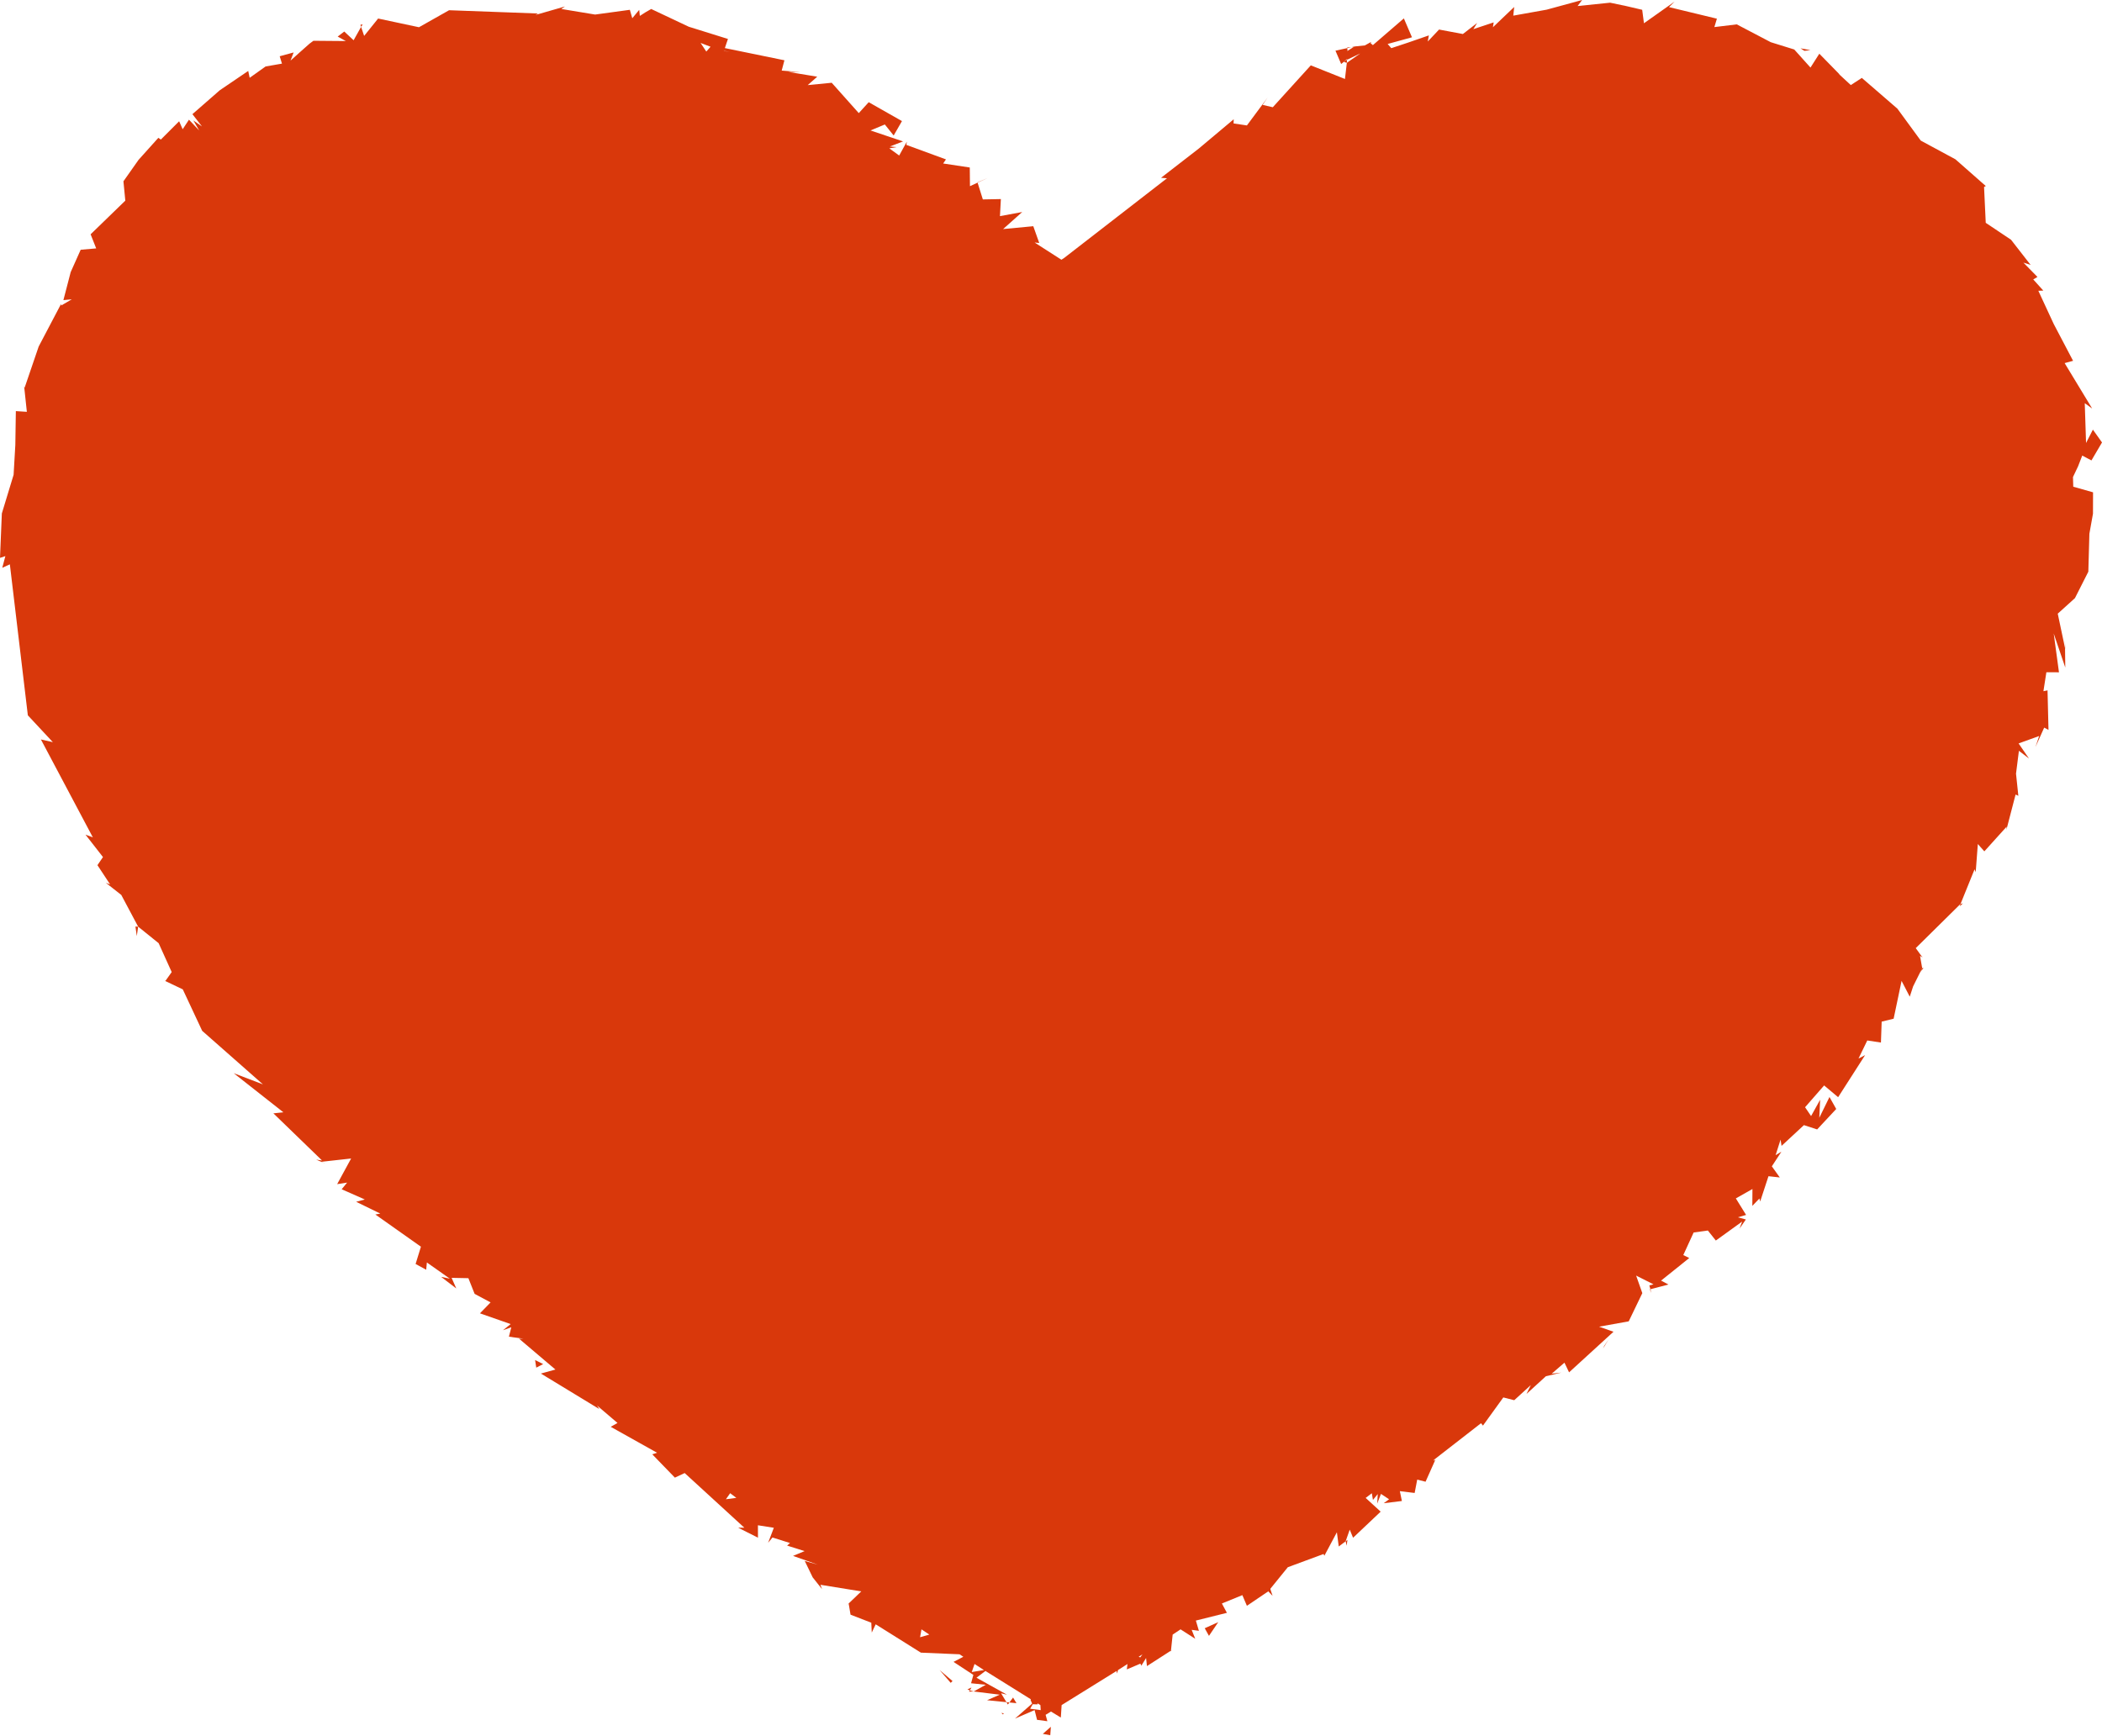
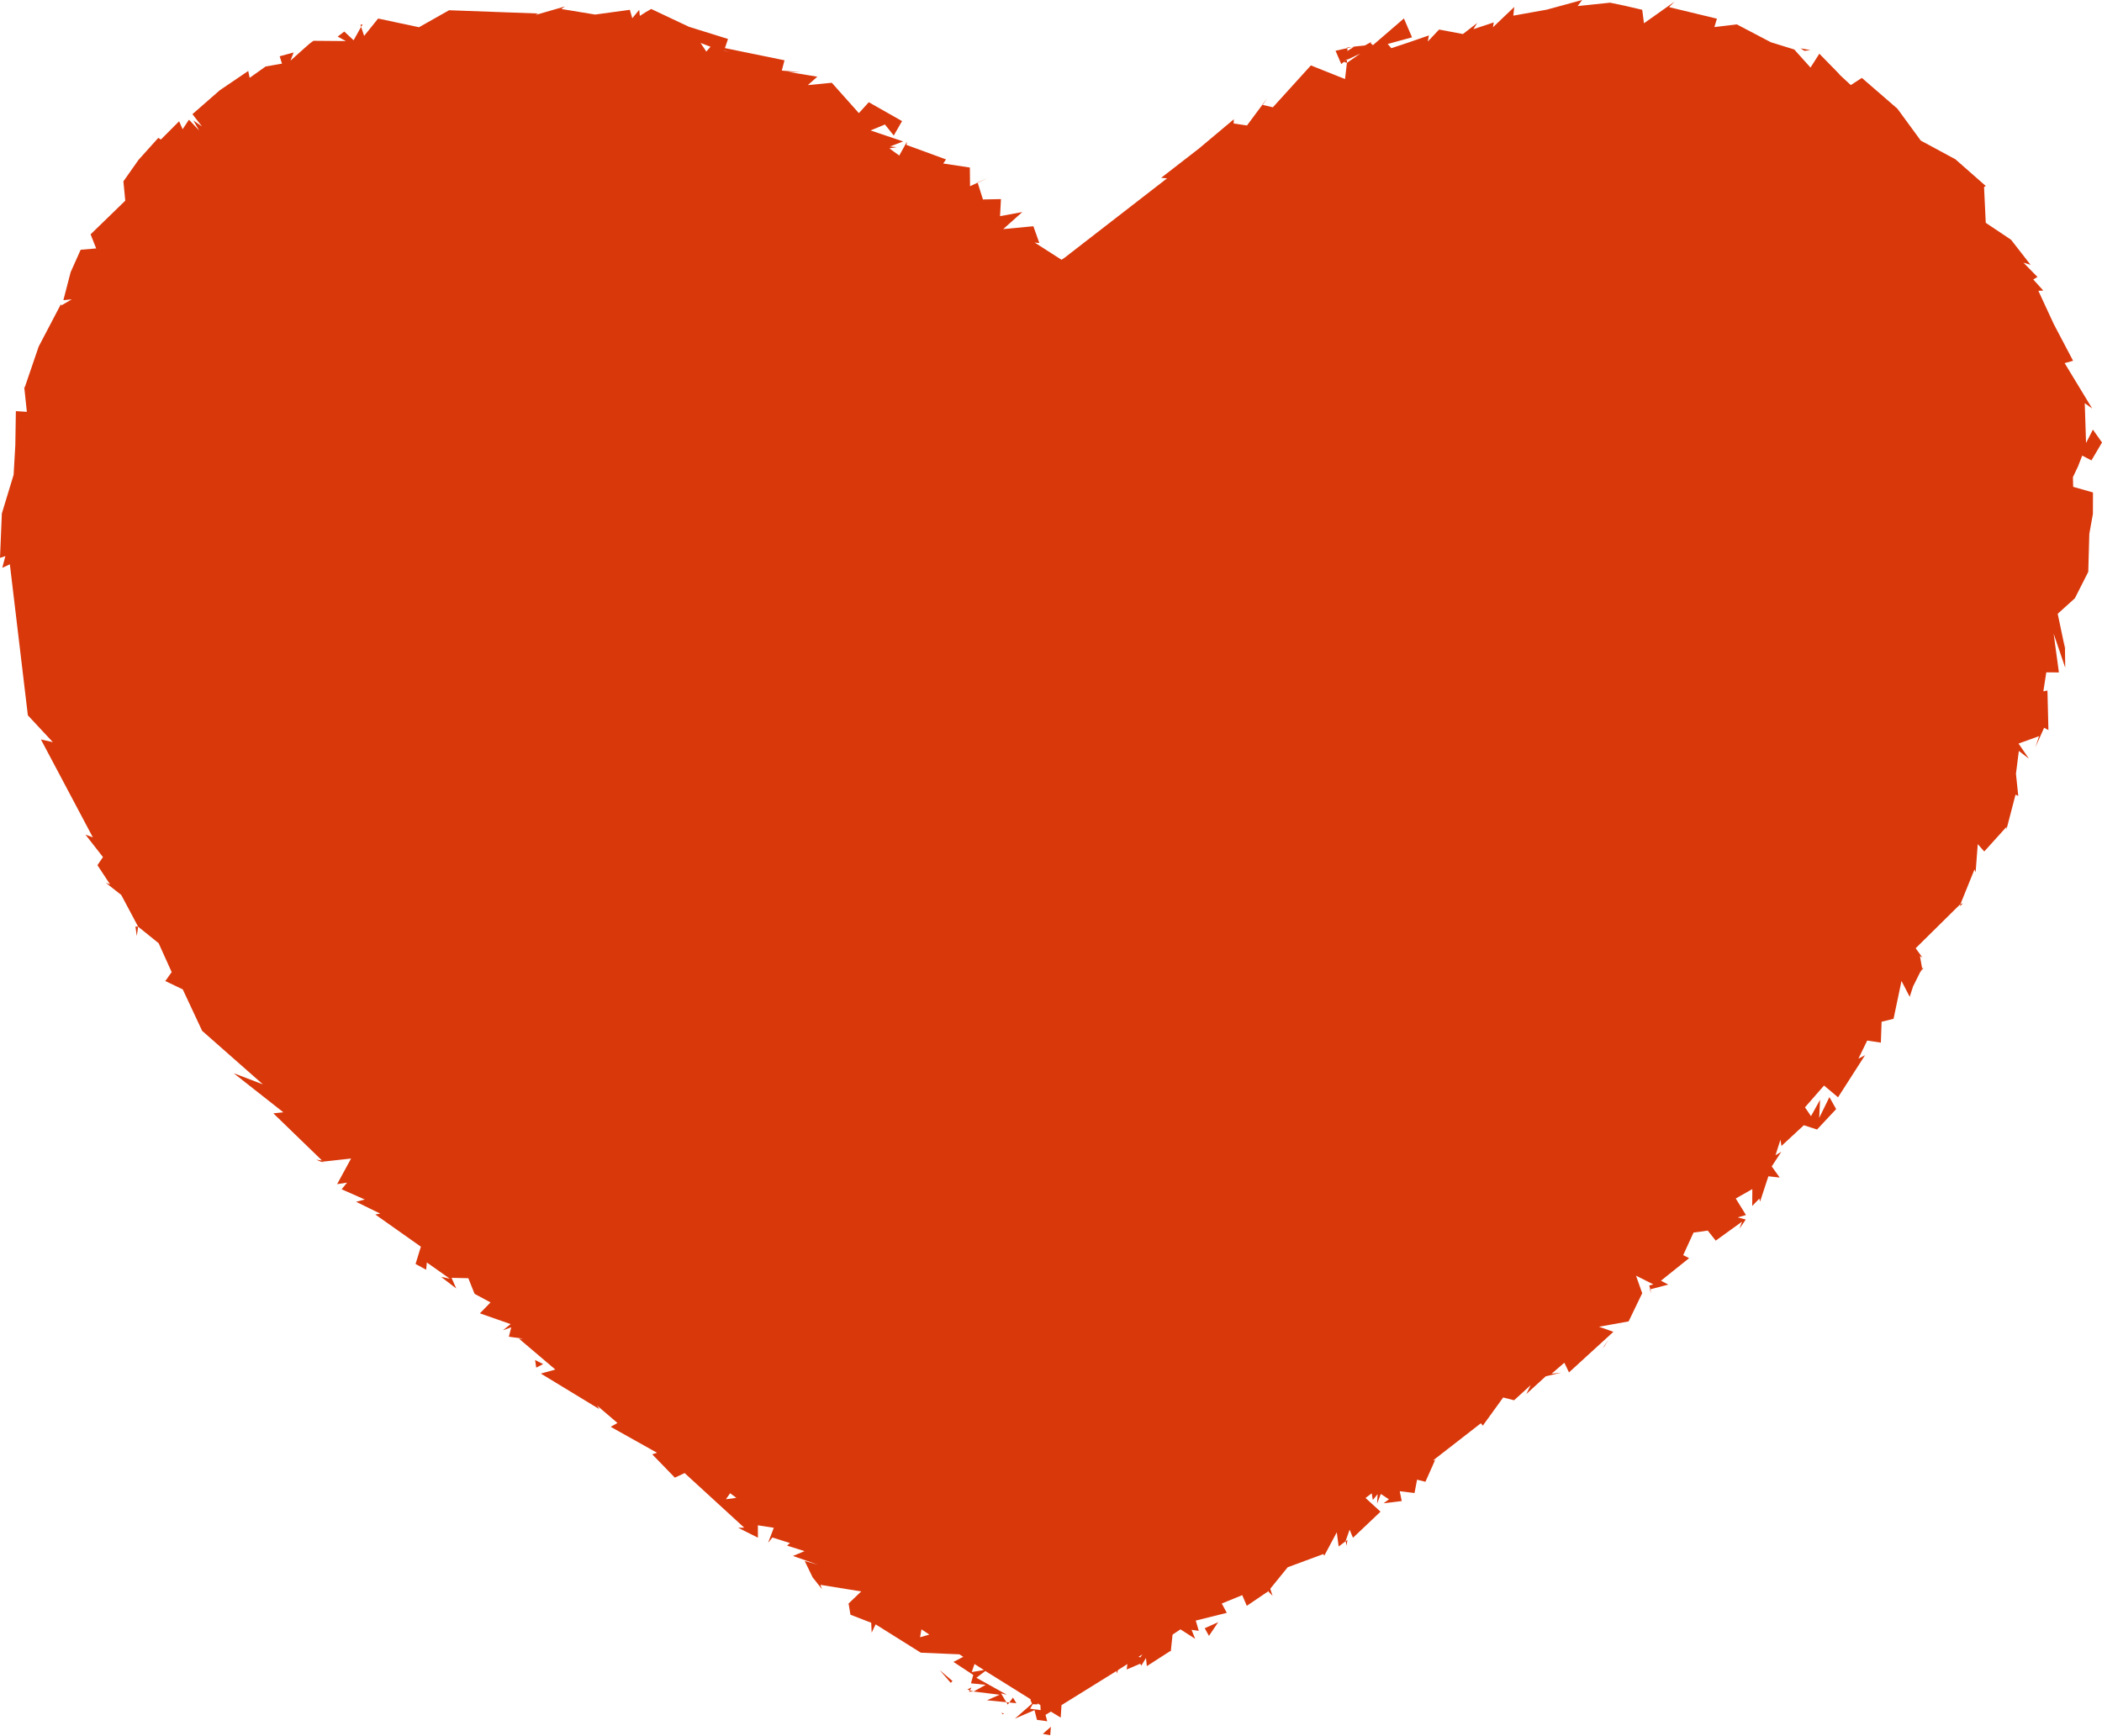
- <svg xmlns="http://www.w3.org/2000/svg" version="1.1" x="0px" y="0px" viewBox="0 0 135.805 112.124" enable-background="new 0 0 135.805 112.124" xml:space="preserve">
-   <g id="icon-heart-2">
-     <g>
-       <polygon fill="#D9380B" points="67.894,111.579 67.374,112.037 67.855,112.124 67.894,111.579   " />
-       <polygon fill="#D9380B" points="62.596,109.309 62.909,109.299 62.665,109.229 62.596,109.309   " />
-       <polygon fill="#D9380B" points="58.679,8.6 58.591,9.153 58.679,8.6   " />
-       <polygon fill="#D9380B" points="62.503,109.163 62.665,109.229 62.763,109.041 62.503,109.163   " />
-       <polygon fill="#D9380B" points="10.629,63.313 10.235,62.565 10.629,63.313   " />
-       <polygon fill="#D9380B" points="21.653,2.496 21.818,2.363 21.653,2.496   " />
-       <polygon fill="#D9380B" points="8.838,60.485 8.925,59.878 8.75,59.869 8.838,60.485   " />
-       <polygon fill="#D9380B" points="23.286,1.602 23.331,1.737 23.431,1.574 23.286,1.602   " />
-       <polygon fill="#D9380B" points="52.512,101.934 52.818,102.395 52.512,101.934   " />
-       <polygon fill="#D9380B" points="54.648,103.78 54.831,103.613 54.828,103.608 54.648,103.78   " />
-       <polygon fill="#D9380B" points="20.427,74.932 20.335,74.868 20.427,74.932   " />
-       <polygon fill="#D9380B" points="30.659,83.604 30.169,83.5 30.659,83.604   " />
-       <polygon fill="#D9380B" points="10.672,63.396 10.681,63.392 10.629,63.313 10.672,63.396   " />
-       <polygon fill="#D9380B" points="29.73,83.064 30.169,83.5 29.73,83.064   " />
-       <polygon fill="#D9380B" points="64.796,110.778 64.858,110.71 64.694,110.686 64.796,110.778   " />
-       <polygon fill="#D9380B" points="64.858,110.71 65.02,110.733 64.858,110.71   " />
-       <polygon fill="#D9380B" points="65.364,110.779 65.02,110.733 65.364,110.779   " />
-       <polygon fill="#D9380B" points="60.704,107.911 61.423,108.741 61.54,108.624 60.704,107.911   " />
-       <polygon fill="#D9380B" points="34.571,87.881 34.646,88.373 35.092,88.143 34.571,87.881   " />
-       <polygon fill="#D9380B" points="106.606,82.818 106.56,83.058 106.606,82.818   " />
-       <polygon fill="#D9380B" points="109.297,81.192 109.138,81.289 109.297,81.192   " />
-       <polygon fill="#D9380B" points="93.454,94.15 92.952,94.285 93.454,94.15   " />
-       <polygon fill="#D9380B" points="87.055,99.504 86.939,99.592 87.003,99.88 87.055,99.504   " />
-       <polygon fill="#D9380B" points="82.218,103.118 81.961,102.341 81.939,102.827 82.218,103.118   " />
-       <polygon fill="#D9380B" points="113.721,77.636 113.696,77.647 113.721,77.636   " />
-       <polygon fill="#D9380B" points="135.142,30.793 133.938,30.815 135.142,30.793   " />
-       <polygon fill="#D9380B" points="121.525,67.365 121.803,67.406 121.525,67.365   " />
-       <polygon fill="#D9380B" points="124.046,62.821 124.277,62.551 124.19,62.559 124.046,62.821   " />
-       <polygon fill="#D9380B" points="126.815,58.375 126.67,58.403 126.612,58.561 126.815,58.375   " />
-       <path fill="#D9380B" d="M134.528,29.439l0.595,0.312l0.682-1.161l-0.588-0.829l-0.442,0.863l-0.084-2.572l0.478,0.345    l-1.778-2.934l0.545-0.149l-1.249-2.378l-0.995-2.146l0.321-0.013l-0.65-0.721l0.272-0.161l-0.909-0.926l0.466,0.147l-1.264-1.624    l-1.634-1.094l-0.109-2.317l0.112-0.06l-1.962-1.727l-2.241-1.211l-1.508-2.061l-2.297-1.988l-0.713,0.463l-0.805-0.745    l0.117,0.093l-1.346-1.375l-0.571,0.896l-1.049-1.168l-1.516-0.471l-2.198-1.152l-1.447,0.175l0.164-0.543l-3.093-0.747    l0.36-0.357l-1.98,1.4l-0.114-0.87l-1.031-0.241l-1.041-0.218l-2.101,0.216L102.217,0l-2.296,0.626L97.77,1.011l0.059-0.561    l-1.375,1.311l0.049-0.315l-1.313,0.437l0.245-0.398l-0.922,0.713l-1.539-0.289l-0.73,0.774l0.072-0.396l-1.345,0.466    l-1.083,0.359l-0.235-0.271l1.571-0.431L90.7,1.189l-2.002,1.727l-0.154-0.135l0.054-0.079l-0.419,0.233L87.538,3l-1.257,0.275    l0.368,0.861l0.26-0.213l0.125-0.118L87.03,3.861l0.85-0.406L87.016,4.06l-0.122,1.043l-2.206-0.88l-2.456,2.706l-0.655-0.151    l0.319-0.474L80.56,8.105l-0.861-0.128l0.008-0.27l-2.254,1.891l-2.442,1.891l0.386,0.03l-6.647,5.151l-0.174,0.113l-1.731-1.111    l0.297,0.028l-0.384-1.083l-1.95,0.185l1.236-1.102l-1.439,0.266l0.059-1.103l-1.165,0.023l-0.345-1.1l0.663-0.288l-1.15,0.532    l-0.012-1.207l-1.719-0.259l0.18-0.264l-2.556-0.938l0.027-0.205l-0.493,0.892l-0.64-0.463l0.466-0.08l-0.425-0.04l0.849-0.328    l-2.103-0.709l0.926-0.385l0.571,0.712l0.536-0.932l-2.149-1.22l-0.641,0.705l-1.749-1.961l-1.552,0.152L52.8,4.956l-1.881-0.311    l0.788,0.01l-1.203-0.094l0.175-0.666l-3.848-0.788l0.2-0.59L44.5,1.727l-2.427-1.146l-0.367,0.211l-0.368,0.236l-0.04-0.39    l-0.448,0.54l-0.157-0.544L38.448,0.94l-2.186-0.361l0.241-0.161l-1.91,0.549l0.163-0.095l-5.743-0.211L27.069,1.76l-2.639-0.563    l-0.904,1.123l-0.196-0.584l-0.484,0.865l-0.604-0.563l-0.424,0.325l0.526,0.29L20.25,2.635l-0.244,0.18l-0.509,0.45L18.77,3.917    l0.201-0.527l-0.9,0.245l0.146,0.476l-1.057,0.184l-1.029,0.732l-0.094-0.443L14.2,5.832l-1.768,1.545l0.617,0.794l-0.557-0.389    l0.374,0.647l-0.657-0.695l-0.408,0.617l-0.227-0.516l-1.181,1.182L10.23,8.906l-1.28,1.425l-0.975,1.384l0.121,1.25L5.854,15.14    l0.361,0.911l-1.002,0.086l-0.647,1.448l-0.47,1.809l0.543-0.054l-0.679,0.398l-0.016-0.096l-1.444,2.747L1.59,25.054    l-0.031-0.096l0.176,1.653l-0.711-0.046l-0.034,2.189l-0.111,1.925l-0.76,2.499L0,36.048l0.347-0.114l-0.201,0.755l0.491-0.223    l1.162,9.756l1.615,1.733l-0.771-0.173l3.356,6.326l-0.476-0.176l1.13,1.449l-0.357,0.524l0.818,1.242l-0.279-0.106l1,0.787    l1.091,2.05l1.323,1.067l0.844,1.867l-0.411,0.58l1.127,0.537l1.253,2.679l3.926,3.461l-1.888-0.722l3.209,2.526l-0.646,0.068    l3.144,3.045l-0.379-0.054l0.609,0.259l-0.26-0.121l1.908-0.211l-0.902,1.657l0.644-0.101l-0.353,0.432l1.494,0.658l-0.558,0.151    l1.561,0.763l-0.32,0.058l2.944,2.081l-0.344,1.116l0.685,0.373l0.043-0.47l1.484,1.046l-0.564-0.116l0.98,0.748l-0.302-0.684    l1.084,0.021l0.402,1.011l-0.003,0l1.035,0.554l-0.687,0.706l1.985,0.695l-0.496,0.398l0.538-0.193l-0.155,0.61l0.947,0.13    l-0.294-0.003l2.351,1.995l-0.938,0.26l3.777,2.297l-0.145-0.229l1.318,1.125l-0.438,0.248l2.995,1.677l-0.31,0.101l1.459,1.506    l0.633-0.296l3.852,3.529l-0.395,0.003l1.278,0.644l-0.002-0.801l1.027,0.161l-0.368,0.969l0.282-0.341l1.131,0.358l-0.186,0.165    l1.129,0.357l-0.747,0.309l1.605,0.567l-0.848-0.239l0.517,1.067l-0.025-0.035l0.624,0.788l-0.102-0.281l2.638,0.427l-0.816,0.781    l0.122,0.723l1.341,0.52l0.03,0.637l0.254-0.534l2.921,1.831l2.495,0.106l0.247,0.16l-0.634,0.331l1.281,0.84l-0.147,0.541    l0.951,0.098l-0.783,0.433l1.683,0.207l-0.817,0.358l1.899,0.191l-0.22-0.364l-0.336,0.451l-0.44-0.727l0.382,0.092l-1.97-1.097    l0.579-0.436l2.939,1.833l-0.026,0.035l0.103,0.241l-1.107,0.968l1.267-0.549l0.159,0.63l0.665,0.089l-0.112-0.414l0.347-0.211    l0.636,0.388l0.051-0.806l3.547-2.202l0.034,0.161l0.062-0.221l0.612-0.392l-0.043,0.349l0.876-0.373l0.062,0.132l0.307-0.494    l0.056,0.52l1.582-1.018l-0.038,0.087l0.117-1.103l0.51-0.339l0.949,0.609l-0.232-0.579l0.468,0.064l-0.196-0.662l2.005-0.5    l-0.324-0.603l1.322-0.541l0.294,0.69l1.378-0.932l1.266-1.561l2.308-0.854l0.053,0.112l0.809-1.517l0.12,0.918l0.444-0.333    l0.266-0.754l0.216,0.524l1.782-1.687l-0.969-0.887l0.399-0.302l0.071,0.433l0.311-0.381l-0.034,0.615l0.241-0.624l0.525,0.346    L89.4,97.134l1.172-0.144l-0.131-0.636l0.956,0.117l0.166-0.863l0.539,0.136l0.622-1.395l-0.102,0.029l0.033-0.059l3.03-2.355    l0.125,0.154l1.315-1.82l0.706,0.179l1.071-0.977l-0.279,0.572l1.253-1.144l1-0.235l-0.625,0.072l0.824-0.714l0.299,0.625    l2.87-2.623l-0.931-0.327l1.915-0.345l0.878-1.823l-0.4-1.134l1.122,0.566l-0.268,0.069l0.133,0.491l-0.099-0.234l1.2-0.315    l-0.476-0.252l1.82-1.459l-0.384-0.192l0.668-1.458l0.918-0.128l0.516,0.648l1.7-1.227l-0.168,0.455l0.408-0.589l-0.52-0.141    l0.534-0.153l-0.661-1.068l1.072-0.607l-0.007,1.09l0.457-0.476l0.049,0.194l0.537-1.635l0.732,0.081l-0.515-0.719l0.618-0.945    l-0.374,0.222l0.321-1.006l0.062,0.407l1.446-1.341l0.854,0.278l1.233-1.321l-0.436-0.774l-0.658,1.342l0.054-1.165l-0.584,1.054    l-0.389-0.57l1.231-1.408l0.905,0.759l1.743-2.719l-0.427,0.222l0.567-1.168l0.883,0.134l0.047-1.351l0.773-0.189l0.513-2.445    l0.529,1.022l0.218-0.669l0.585-1.173l-0.139-0.796l0.163,0.107l-0.44-0.608l2.896-2.86l0.904-2.234l0.073,0.191l0.138-1.823    l0.42,0.474l1.439-1.594l-0.011,0.194l0.591-2.272l0.178,0.083l-0.15-1.432l0.187-1.477l0.651,0.5l-0.672-0.976l1.328-0.479    l-0.238,0.715l0.563-1.258l0.279,0.149l-0.062-2.556l-0.265,0.055l0.19-1.226l0.814,0.004l-0.339-2.504l0.747,2.197l-0.023-1.804    l0.017,0.601l-0.481-2.279l1.111-1.004l0.865-1.709l0.068-2.452l0.232-1.295l0.005-1.381l-1.279-0.363l-0.018-0.627l-0.045,0.092    l0.052-0.097l-0.003,0l0.324-0.683L134.528,29.439L134.528,29.439z M87.062,3.286L87.06,3.361L87.046,3.06l0.399-0.014    L87.062,3.286L87.062,3.286z M45.632,3.331l-0.369-0.556l0.644,0.245L45.632,3.331L45.632,3.331z M46.769,3.272l0.379,0.098    l-0.383-0.087L46.769,3.272L46.769,3.272z M46.899,96.877l0.275-0.391l0.399,0.302L46.899,96.877L46.899,96.877z M59.444,105.793    l0.09-0.51l0.508,0.338L59.444,105.793L59.444,105.793z M62.782,108.043l0.18-0.521l0.609,0.391L62.782,108.043L62.782,108.043z     M66.555,110.413l0.164-0.288l0.323,0.005l-0.017-0.07l0.192,0.117l0.021,0.326L66.555,110.413L66.555,110.413z M73.668,107.095    l-0.102-0.039l0.245-0.158L73.668,107.095L73.668,107.095z" />
-       <polygon fill="#D9380B" points="86.909,3.924 86.83,4.003 87.016,4.06 87.03,3.861 86.909,3.924   " />
-       <polygon fill="#D9380B" points="92.759,94.339 92.656,94.319 92.726,94.349 92.759,94.339   " />
-       <polygon fill="#D9380B" points="78.708,104.817 77.834,105.212 78.108,105.704 78.708,104.817   " />
-       <polygon fill="#D9380B" points="81.304,103.416 81.538,103.788 81.304,103.416   " />
-       <polygon fill="#D9380B" points="98.123,90.489 98.416,90.912 98.123,90.489   " />
-       <polygon fill="#D9380B" points="103.57,87.134 103.928,86.549 103.647,86.962 103.57,87.134   " />
-       <polygon fill="#D9380B" points="126.764,59.429 126.16,59.21 126.764,59.429   " />
-       <polygon fill="#D9380B" points="132.585,44.842 133.027,44.043 132.585,44.842   " />
-       <polygon fill="#D9380B" points="116.968,3.243 116.328,3.122 116.578,3.285 116.968,3.243   " />
-     </g>
+ <svg xmlns="http://www.w3.org/2000/svg" viewBox="0 0 135.805 112.124">
+   <g fill="#D9380B">
+     <path d="M67.894 111.58l-.52.457.48.087.04-.545M62.596 109.31l.313-.01-.245-.07-.07.08M58.68 8.6l-.09.553.09-.553M62.503 109.163l.162.066.098-.19-.26.123M10.63 63.313l-.395-.748.394.748M21.653 2.496l.165-.133-.165.133M8.838 60.485l.087-.607-.175-.01.088.617M23.286 1.602l.045.135.1-.163-.144.028M52.512 101.934l.306.46-.306-.46M54.648 103.78l.183-.167-.002-.005-.18.172M20.427 74.932l-.092-.064.092.064M30.66 83.604l-.49-.104.49.104" />
+     <path d="M10.672 63.396l.01-.004-.053-.08.042.084M29.73 83.064l.44.436-.44-.436M64.796 110.778l.062-.068-.164-.024.102.092M64.858 110.71l.162.023-.162-.023M65.364 110.78l-.344-.047.344.046M60.704 107.91l.72.83.116-.116-.836-.713M34.57 87.88l.076.493.446-.23-.52-.262M106.606 82.818l-.046.24.046-.24M109.297 81.192l-.16.097.16-.098M93.454 94.15l-.502.135.502-.135M87.055 99.504l-.116.088.063.288.052-.376M82.218 103.118l-.257-.777-.02.487.278.29M113.72 77.636l-.024.01.025-.01M135.142 30.793l-1.204.022 1.204-.022M121.525 67.365l.278.04-.278-.04M124.046 62.82l.23-.27-.086.01-.144.26M126.815 58.375l-.145.028-.058.158.203-.185" />
+     <path d="M134.528 29.44l.595.31.682-1.16-.588-.83-.442.864-.084-2.572.48.345-1.78-2.934.546-.15-1.25-2.377-.994-2.146.32-.013-.65-.72.273-.162-.91-.926.467.146-1.264-1.624-1.634-1.094-.11-2.317.113-.06-1.962-1.726-2.24-1.21-1.51-2.062-2.296-1.988-.714.463-.805-.745.118.093-1.346-1.375-.57.896-1.05-1.168-1.516-.47-2.198-1.153-1.447.175.165-.543-3.093-.747.36-.357-1.98 1.4-.114-.87-1.03-.24-1.042-.22-2.1.217.29-.39-2.295.626-2.15.385.06-.56-1.376 1.31.05-.314-1.314.437.245-.398-.922.713-1.54-.29-.73.775.073-.396-1.345.466-1.082.36-.235-.272 1.57-.43-.523-1.22-2.002 1.726-.154-.135.054-.078-.42.233-.64.065-1.257.275.37.86.26-.212.124-.118-.004.056.85-.405-.864.605-.122 1.043-2.206-.88-2.456 2.706-.655-.152.32-.474-1.337 1.8-.86-.127.007-.27-2.254 1.89-2.442 1.892.387.03-6.647 5.15-.174.113-1.73-1.11.296.027-.384-1.083-1.95.185 1.236-1.102-1.44.266.06-1.103-1.165.023-.346-1.1.663-.288-1.15.532-.012-1.207-1.72-.26.18-.263-2.555-.938.027-.205-.493.892-.64-.464.466-.08-.425-.04.85-.328-2.104-.71.927-.384.57.712.537-.932-2.15-1.22-.64.705-1.75-1.962-1.55.152.616-.544-1.88-.31.787.01-1.203-.095.175-.665-3.85-.788.2-.59-2.53-.79L42.073.58l-.367.212-.368.236-.04-.39-.448.54-.157-.544-2.245.306-2.186-.36.24-.162-1.91.55.164-.096-5.743-.21L27.07 1.76l-2.64-.563-.904 1.123-.196-.584-.484.865-.604-.562-.424.325.526.29-2.094-.018-.244.18-.51.45-.726.652.2-.527-.9.245.147.476-1.057.185-1.03.732-.093-.443L14.2 5.832l-1.768 1.545.617.794-.558-.388.374.647-.657-.696-.41.617-.226-.515-1.18 1.182-.164-.11-1.28 1.424-.975 1.385.12 1.25-2.24 2.175.36.91-1.002.087-.647 1.448-.47 1.81.543-.055-.68.398-.016-.096L2.5 22.39l-.91 2.664-.03-.096.175 1.653-.71-.045-.035 2.19-.11 1.924-.76 2.498-.12 2.87.347-.114-.2.755.49-.224L1.8 46.222l1.614 1.733-.77-.173 3.355 6.326-.477-.176 1.13 1.45-.357.523.818 1.242-.28-.106 1 .788 1.092 2.05 1.323 1.067.843 1.867-.41.58 1.126.537 1.252 2.678 3.926 3.46-1.888-.72 3.21 2.525-.647.068 3.144 3.046-.38-.054.61.26-.26-.122 1.908-.21-.902 1.656.644-.1-.353.43 1.494.66-.558.15 1.56.763-.32.057 2.945 2.08-.344 1.117.686.373.043-.47 1.483 1.046-.564-.116.98.748-.303-.684 1.084.022.403 1.01h-.003l1.035.555-.687.706 1.985.695-.496.398.538-.193-.155.61.947.13-.294-.003 2.35 1.995-.937.26 3.777 2.297-.145-.23 1.318 1.126-.438.248 2.995 1.677-.31.1 1.46 1.507.632-.296 3.852 3.53-.395.002 1.278.644-.002-.8 1.027.16-.368.97.282-.342 1.13.358-.186.165 1.13.358-.748.31 1.605.566-.847-.24.517 1.068-.025-.035.624.788-.103-.28 2.638.426-.816.782.12.723 1.342.52.03.637.254-.534 2.92 1.83 2.496.107.247.16-.635.33 1.28.84-.146.542.95.098-.783.433 1.683.207-.817.358 1.9.19-.22-.363-.337.45-.44-.726.382.092-1.97-1.097.58-.437 2.938 1.833-.026.035.103.242-1.107.968 1.267-.55.16.63.664.09-.112-.414.347-.21.636.387.05-.806 3.548-2.202.034.16.062-.22.612-.392-.043.35.877-.374.062.13.306-.493.056.52 1.582-1.018-.038.086.117-1.103.51-.34.95.61-.233-.58.468.065-.196-.662 2.005-.5-.324-.603 1.322-.54.294.69 1.377-.933 1.266-1.56 2.308-.855.054.112.81-1.517.12.918.443-.333.266-.754.216.525 1.78-1.687-.968-.887.4-.3.07.432.31-.38-.033.614.24-.624.525.346-.345.256 1.172-.144-.13-.636.955.117.166-.862.54.136.62-1.395-.1.028.032-.06 3.03-2.354.125.154 1.315-1.82.706.18 1.072-.978-.28.572 1.254-1.144 1-.235-.625.072.825-.714.3.626 2.87-2.623-.932-.327 1.915-.345.878-1.822-.4-1.134 1.122.566-.268.07.133.49-.1-.234 1.2-.315-.475-.25 1.82-1.46-.384-.192.668-1.458.918-.128.516.648 1.7-1.227-.168.455.408-.59-.52-.14.534-.153-.66-1.068 1.07-.607-.006 1.09.457-.476.05.194.537-1.635.732.08-.516-.718.618-.945-.374.222.32-1.006.063.407 1.447-1.34.854.277 1.234-1.32-.436-.775-.658 1.342.054-1.165-.584 1.054-.39-.57 1.232-1.408.905.76 1.743-2.72-.427.222.567-1.168.883.134.047-1.35.773-.19.513-2.445.53 1.023.217-.67.585-1.172-.14-.795.164.107-.44-.608 2.896-2.86.904-2.234.073.19.138-1.822.42.474 1.44-1.594-.012.194.592-2.272.178.083-.15-1.432.187-1.476.65.5-.67-.976 1.327-.48-.238.716.563-1.258.278.15-.062-2.557-.265.054.19-1.226.815.004-.34-2.504.748 2.197-.023-1.804.017.602-.48-2.28 1.11-1.003.865-1.71.068-2.452.232-1.295.005-1.38-1.28-.364-.017-.628-.045.092.052-.097h-.003l.324-.683.27-.695zM87.062 3.285l-.002.075-.014-.3.4-.014-.384.24zm-41.43.045l-.37-.555.645.245-.275.31zm1.137-.058l.378.098-.383-.087.004-.01zm.13 93.605l.274-.39.4.3-.675.09zm12.544 8.916l.09-.51.508.338-.598.173zm3.338 2.25l.18-.52.61.39-.79.13zm3.773 2.37l.164-.288.322.005-.017-.07.192.117.02.326-.682-.09zm7.113-3.318l-.102-.04.245-.157-.142.197z" />
+     <path d="M86.91 3.924l-.08.08.186.056.014-.2-.12.064M92.76 94.34l-.104-.02.07.03.033-.01M78.708 104.817l-.874.395.274.492.6-.887M81.304 103.416l.234.372-.234-.372M98.123 90.49l.293.422-.293-.423M103.57 87.134l.358-.585-.28.412-.078.172M126.764 59.43l-.604-.22.604.22M132.585 44.842l.442-.8-.442.8M116.968 3.243l-.64-.12.25.162.39-.042" />
  </g>
-   <g id="Layer_1">
- </g>
</svg>
